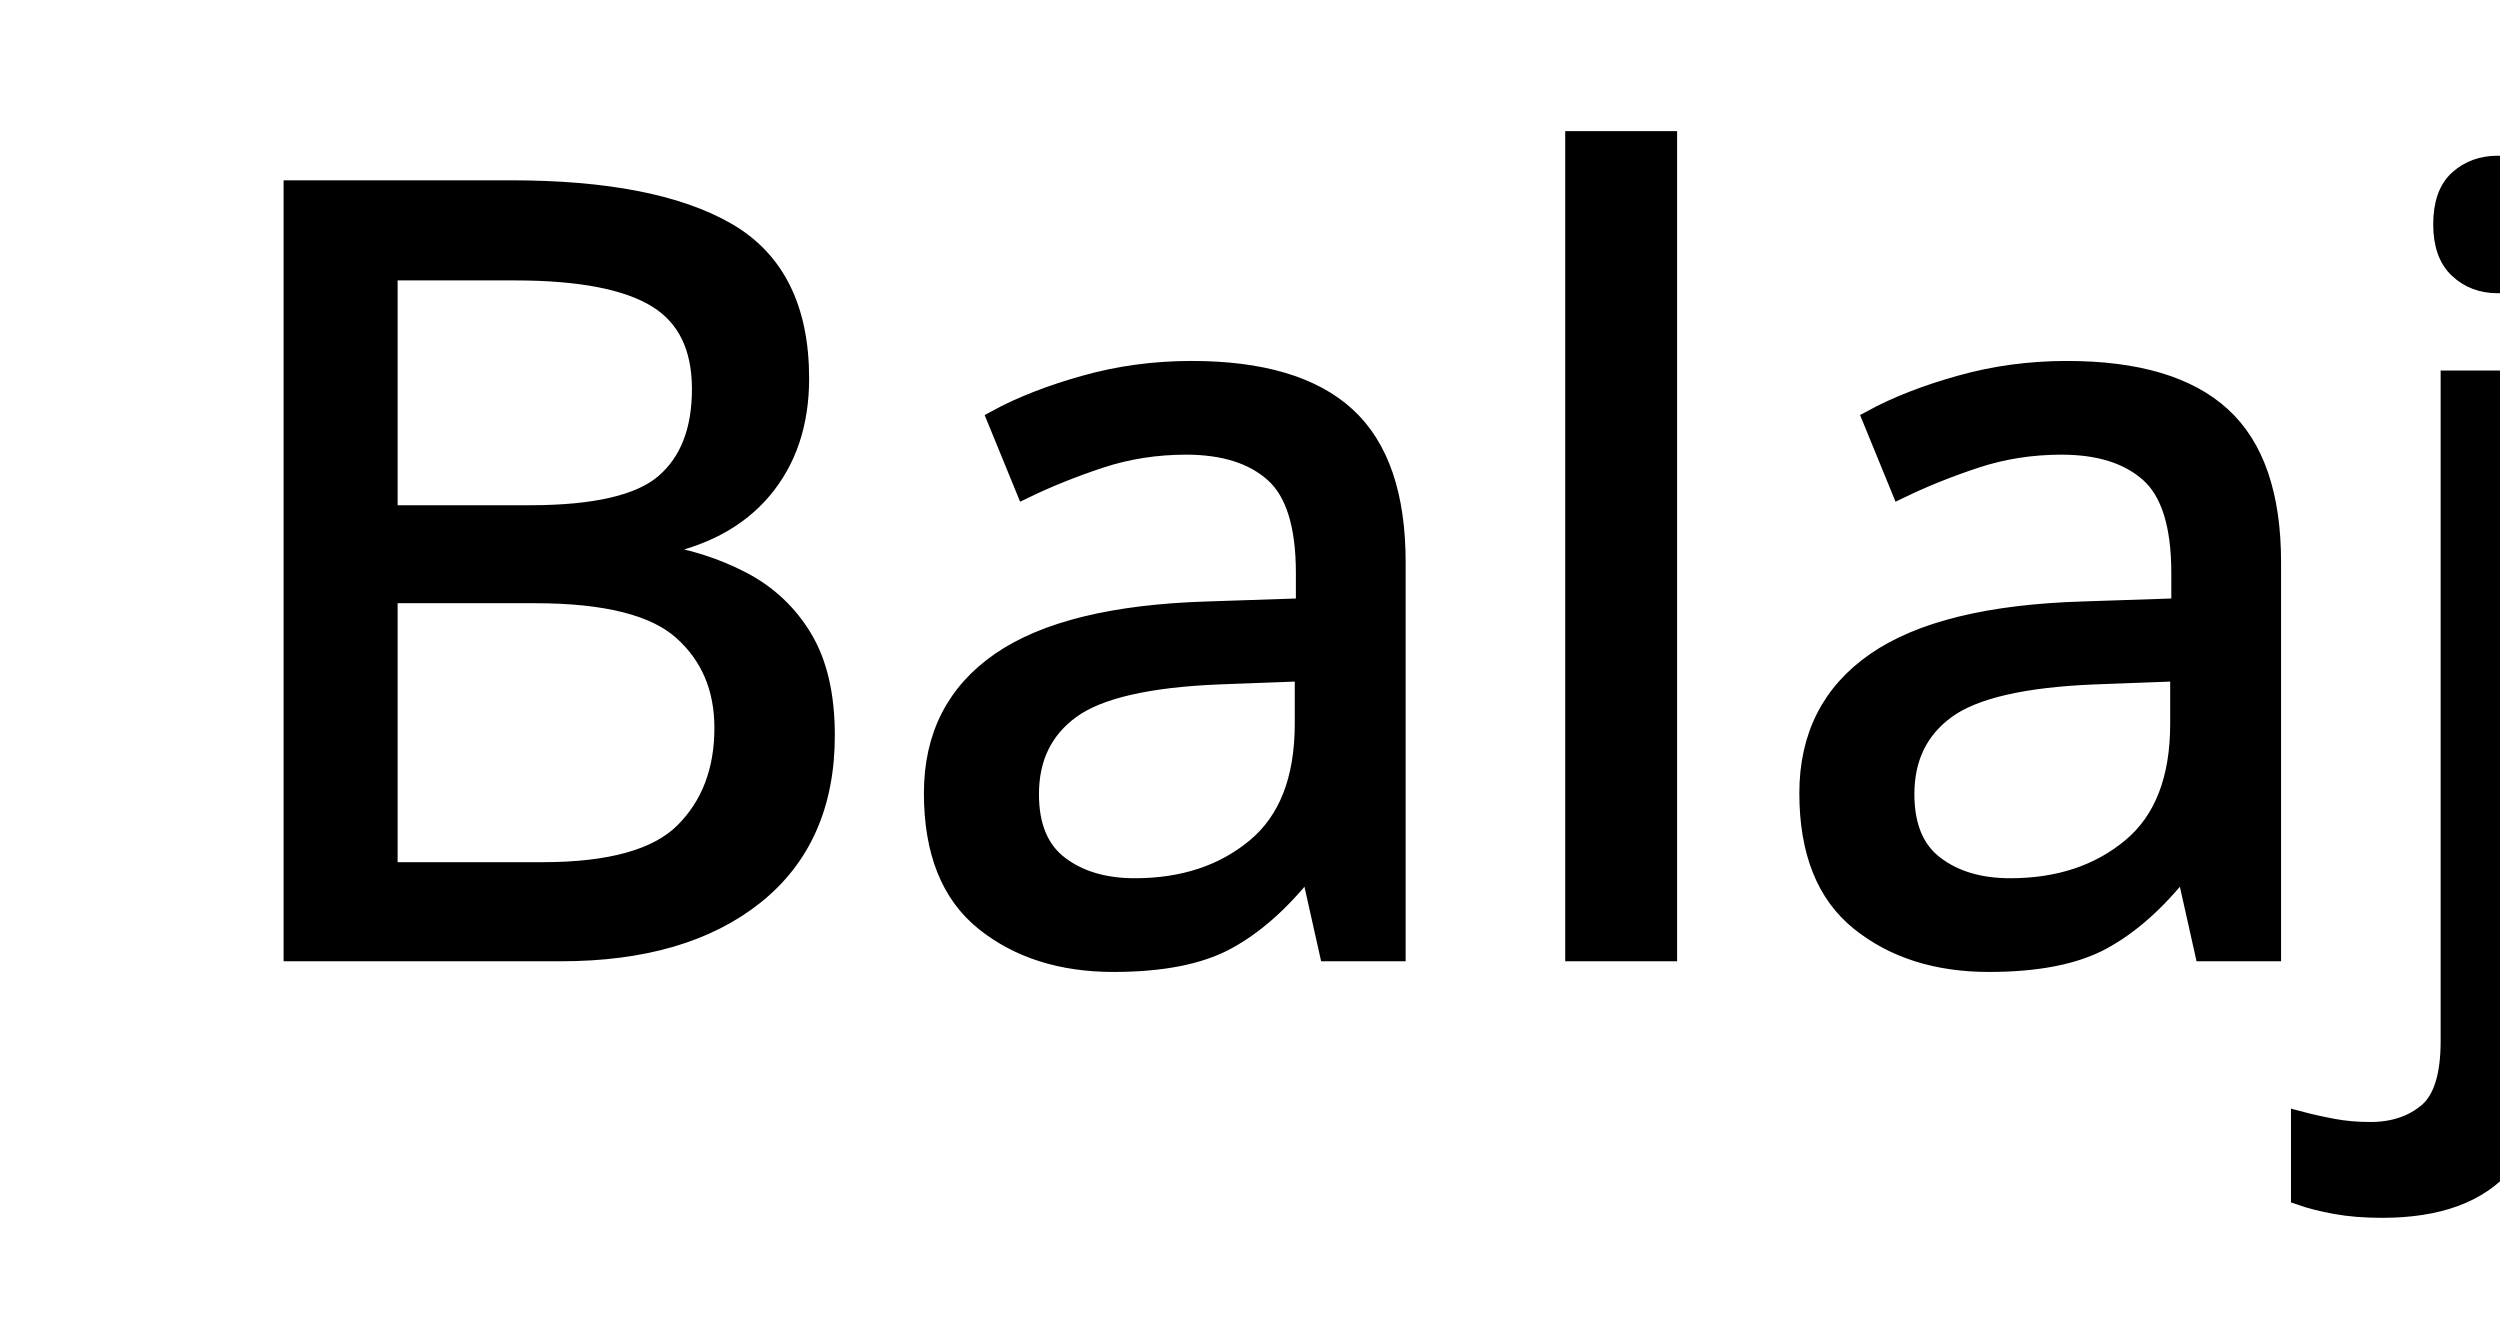
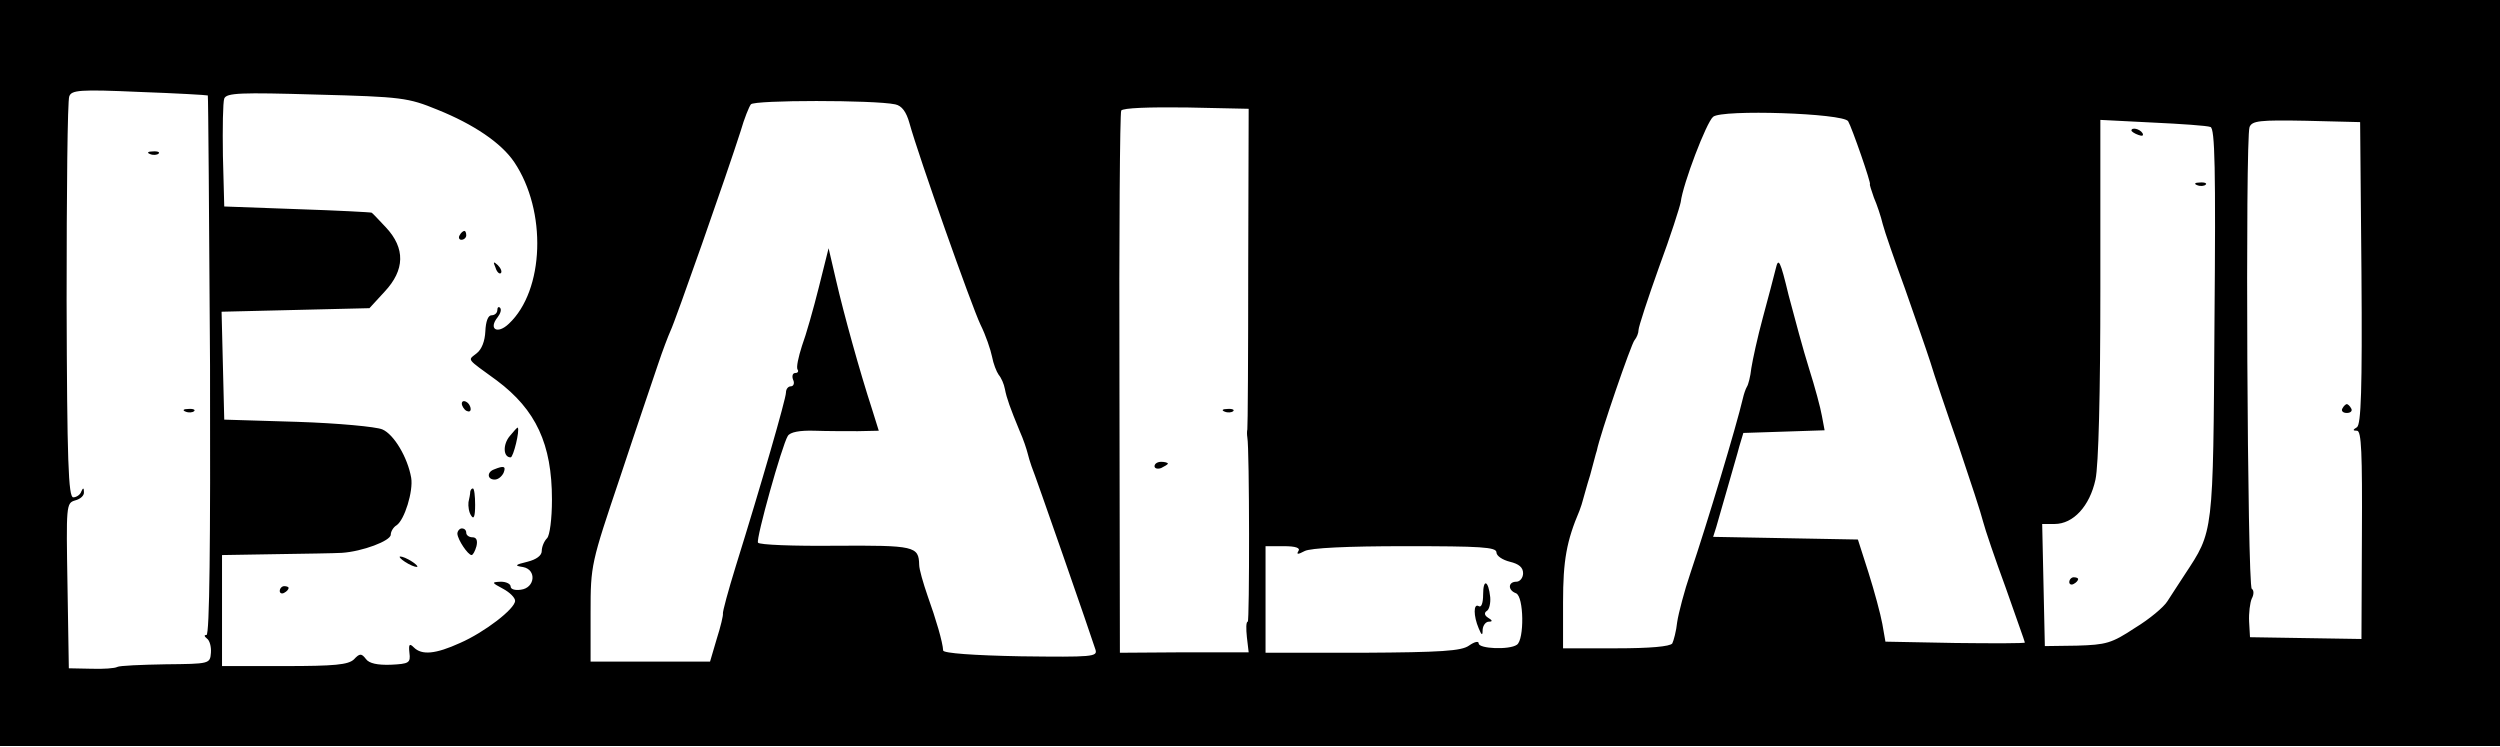
- <svg xmlns="http://www.w3.org/2000/svg" version="1.1" id="Layer_1" x="0px" y="0px" width="421px" height="223px" viewBox="0 0 421 223" enable-background="new 0 0 421 223" xml:space="preserve">
-   <g>
-     <rect x="-70" y="14" fill="none" width="569" height="161" />
-     <text transform="matrix(1 0 0 1 31.8042 160.3789)" stroke="#000000" stroke-width="3" stroke-miterlimit="10" font-family="'Sketchica'" font-size="180">Balaji</text>
+ <svg xmlns="http://www.w3.org/2000/svg" version="1.0" viewBox="0 0 563 168" preserveAspectRatio="xMidYMid meet">
+   <g transform="translate(0,168) scale(0.1,-0.1)" fill="#000000" stroke="none">
+     <path d="M0 840 l0 -840 2815 0 2815 0 0 840 0 840 -2815 0 -2815 0 0 -840z m468 625 c1 -1 3 -275 5 -609 1 -399 -1 -606 -8 -606 -6 0 -5 -3 1 -8 6 -4 10 -18 9 -32 -2 -25 -3 -25 -102 -26 -55 -1 -104 -3 -109 -6 -5 -3 -31 -5 -59 -4 l-50 1 -3 186 c-3 181 -3 186 17 192 12 3 21 11 20 19 0 10 -2 10 -6 1 -2 -7 -11 -13 -18 -13 -11 0 -14 81 -15 443 0 244 2 451 6 460 5 14 23 16 157 10 84 -3 153 -7 155 -8z m517 -32 c82 -33 144 -75 173 -118 74 -110 68 -289 -12 -364 -26 -25 -47 -12 -25 15 6 8 9 17 5 21 -3 3 -6 1 -6 -5 0 -7 -6 -12 -13 -12 -8 0 -13 -14 -14 -36 -1 -22 -8 -41 -20 -50 -20 -16 -24 -10 46 -61 88 -66 124 -143 124 -268 0 -44 -5 -81 -11 -87 -7 -7 -12 -20 -12 -29 0 -10 -12 -19 -32 -24 -29 -7 -30 -9 -10 -12 31 -6 27 -47 -5 -51 -13 -2 -23 1 -23 7 0 6 -10 11 -22 11 -22 -1 -21 -2 5 -16 15 -8 27 -20 27 -27 0 -18 -69 -71 -124 -95 -55 -25 -86 -28 -104 -10 -10 10 -12 7 -10 -12 3 -23 -1 -25 -42 -27 -30 -1 -49 3 -56 13 -10 13 -14 13 -27 -1 -13 -12 -43 -15 -156 -15 l-141 0 0 125 0 125 120 2 c66 1 134 2 150 3 46 3 110 27 110 41 0 7 6 17 13 21 18 12 38 77 33 107 -8 46 -39 98 -65 109 -14 6 -100 14 -191 17 l-165 5 -3 121 -3 122 167 4 166 4 34 37 c46 49 47 98 3 145 -16 17 -31 33 -32 33 -1 1 -76 5 -167 8 l-165 6 -3 114 c-1 63 0 121 3 129 5 13 37 14 208 9 192 -5 206 -7 272 -34z m1031 12 c15 -3 25 -17 32 -42 21 -76 140 -412 160 -454 12 -24 23 -57 26 -72 3 -16 10 -34 15 -41 6 -7 12 -21 14 -32 4 -21 12 -43 33 -94 9 -20 16 -42 18 -50 2 -8 6 -22 9 -30 7 -16 135 -384 144 -413 5 -16 -6 -17 -168 -15 -107 2 -174 7 -175 13 -1 19 -16 70 -35 123 -10 29 -19 60 -19 70 -1 42 -10 44 -188 43 -94 -1 -173 2 -175 7 -5 8 54 219 67 240 5 9 27 13 60 12 28 -1 72 -1 98 -1 l47 1 -15 48 c-28 86 -64 216 -81 290 l-17 73 -22 -88 c-12 -48 -29 -108 -38 -132 -8 -25 -13 -48 -10 -53 3 -4 1 -8 -5 -8 -6 0 -8 -7 -5 -15 4 -8 1 -15 -5 -15 -6 0 -11 -6 -11 -14 0 -14 -56 -208 -113 -391 -17 -55 -30 -103 -29 -107 1 -3 -5 -29 -14 -57 l-15 -51 -134 0 -135 0 0 110 c0 108 1 111 67 307 36 109 75 223 85 253 10 30 23 64 28 75 10 20 127 353 158 450 8 28 19 55 23 60 7 10 278 10 325 0z m795 -367 c0 -196 -1 -361 -2 -365 -1 -4 -1 -12 0 -18 5 -26 5 -415 1 -415 -4 0 -4 -16 -2 -35 l4 -34 -145 0 -145 -1 -1 606 c-1 333 1 609 4 615 4 6 63 8 147 7 l140 -3 -1 -357z m1351 329 c8 -13 53 -142 49 -142 -1 0 3 -13 9 -30 7 -16 16 -43 20 -60 4 -16 27 -82 50 -145 22 -63 48 -137 57 -165 8 -27 37 -113 64 -190 26 -77 51 -153 55 -170 4 -16 27 -84 51 -149 23 -66 43 -121 43 -123 0 -2 -71 -2 -157 -1 l-157 3 -7 40 c-4 22 -18 74 -31 115 l-24 75 -163 3 -163 3 7 22 c3 12 15 51 25 87 10 36 23 79 27 95 l9 30 92 3 91 3 -6 32 c-3 18 -16 66 -29 107 -13 41 -33 116 -46 165 -19 79 -23 86 -29 60 -4 -16 -17 -66 -29 -110 -12 -44 -23 -95 -26 -114 -2 -19 -7 -38 -10 -42 -3 -5 -7 -17 -9 -26 -15 -64 -80 -280 -118 -393 -14 -41 -27 -91 -30 -111 -2 -20 -8 -42 -11 -48 -5 -7 -50 -11 -127 -11 l-119 0 0 104 c0 94 8 138 37 206 3 8 7 20 8 25 2 6 8 30 16 55 7 25 13 50 15 55 7 36 78 242 85 249 5 6 9 16 9 23 0 7 21 71 46 141 26 70 47 136 49 147 5 41 58 180 73 192 20 17 293 8 304 -10z m816 -13 c10 -3 12 -93 9 -441 -3 -480 -2 -468 -67 -567 -14 -21 -31 -48 -39 -60 -8 -13 -40 -40 -73 -60 -53 -35 -65 -38 -131 -40 l-72 -1 -3 137 -3 138 28 0 c42 0 79 40 92 100 7 32 11 194 11 430 l0 380 118 -6 c64 -3 123 -7 130 -10z m340 -328 c2 -265 -1 -341 -10 -348 -10 -6 -10 -8 0 -8 10 0 12 -50 11 -235 l-1 -234 -126 2 -125 2 -2 35 c-1 19 2 43 6 52 5 9 5 19 0 22 -10 6 -15 1014 -5 1040 6 14 22 16 128 14 l121 -3 3 -339z m-2394 -627 c-5 -8 -1 -8 14 0 13 7 96 11 226 11 171 0 206 -2 206 -14 0 -8 14 -17 30 -21 21 -5 30 -13 30 -26 0 -10 -7 -19 -15 -19 -19 0 -20 -19 -1 -26 18 -7 19 -105 2 -116 -17 -12 -86 -9 -86 3 0 6 -9 4 -22 -5 -17 -12 -62 -15 -240 -16 l-218 0 0 120 0 120 41 0 c27 0 38 -4 33 -11z" />
+     <path d="M338 1333 c7 -3 16 -2 19 1 4 3 -2 6 -13 5 -11 0 -14 -3 -6 -6z" />
+     <path d="M418 753 c7 -3 16 -2 19 1 4 3 -2 6 -13 5 -11 0 -14 -3 -6 -6z" />
+     <path d="M1035 1150 c-3 -5 -1 -10 4 -10 6 0 11 5 11 10 0 6 -2 10 -4 10 -3 0 -8 -4 -11 -10z" />
+     <path d="M1116 1077 c3 -10 9 -15 12 -12 3 3 0 11 -7 18 -10 9 -11 8 -5 -6z" />
+     <path d="M1040 771 c0 -5 5 -13 10 -16 6 -3 10 -2 10 4 0 5 -4 13 -10 16 -5 3 -10 2 -10 -4z" />
+     <path d="M1148 698 c-16 -19 -15 -48 2 -48 6 0 21 61 16 67 -1 1 -9 -8 -18 -19z" />
+     <path d="M1113 623 c-17 -6 -16 -23 1 -23 8 0 16 7 20 15 6 15 1 17 -21 8z" />
+     <path d="M1059 573 c0 -5 -2 -15 -4 -24 -1 -9 1 -23 6 -30 6 -10 9 -2 9 24 0 20 -2 37 -5 37 -3 0 -5 -3 -6 -7z" />
+     <path d="M1030 478 c1 -14 24 -48 32 -48 3 0 8 9 11 20 3 13 0 20 -9 20 -8 0 -14 5 -14 10 0 6 -4 10 -10 10 -5 0 -10 -6 -10 -12z" />
+     <path d="M900 426 c0 -3 9 -10 20 -16 11 -6 20 -8 20 -6 0 3 -9 10 -20 16 -11 6 -20 8 -20 6z" />
+     <path d="M630 349 c0 -5 5 -7 10 -4 6 3 10 8 10 11 0 2 -4 4 -10 4 -5 0 -10 -5 -10 -11z" />
+     <path d="M2758 753 c7 -3 16 -2 19 1 4 3 -2 6 -13 5 -11 0 -14 -3 -6 -6z" />
+     <path d="M2600 630 c0 -5 7 -7 15 -4 8 4 15 8 15 10 0 2 -7 4 -15 4 -8 0 -15 -4 -15 -10z" />
+     <path d="M4800 1386 c0 -2 7 -7 16 -10 8 -3 12 -2 9 4 -6 10 -25 14 -25 6z" />
+     <path d="M4948 1263 c7 -3 16 -2 19 1 4 3 -2 6 -13 5 -11 0 -14 -3 -6 -6z" />
+     <path d="M4660 369 c0 -5 5 -7 10 -4 6 3 10 8 10 11 0 2 -4 4 -10 4 -5 0 -10 -5 -10 -11z" />
+     <path d="M5275 760 c-3 -5 1 -10 10 -10 9 0 13 5 10 10 -3 6 -8 10 -10 10 -2 0 -7 -4 -10 -10z" />
+     <path d="M3340 341 c0 -19 -4 -30 -10 -26 -12 7 -12 -22 0 -50 7 -17 9 -17 9 -2 1 9 7 17 14 17 9 0 8 3 -2 9 -8 5 -9 11 -3 15 6 3 9 18 8 31 -4 38 -16 43 -16 6z" />
  </g>
</svg>
